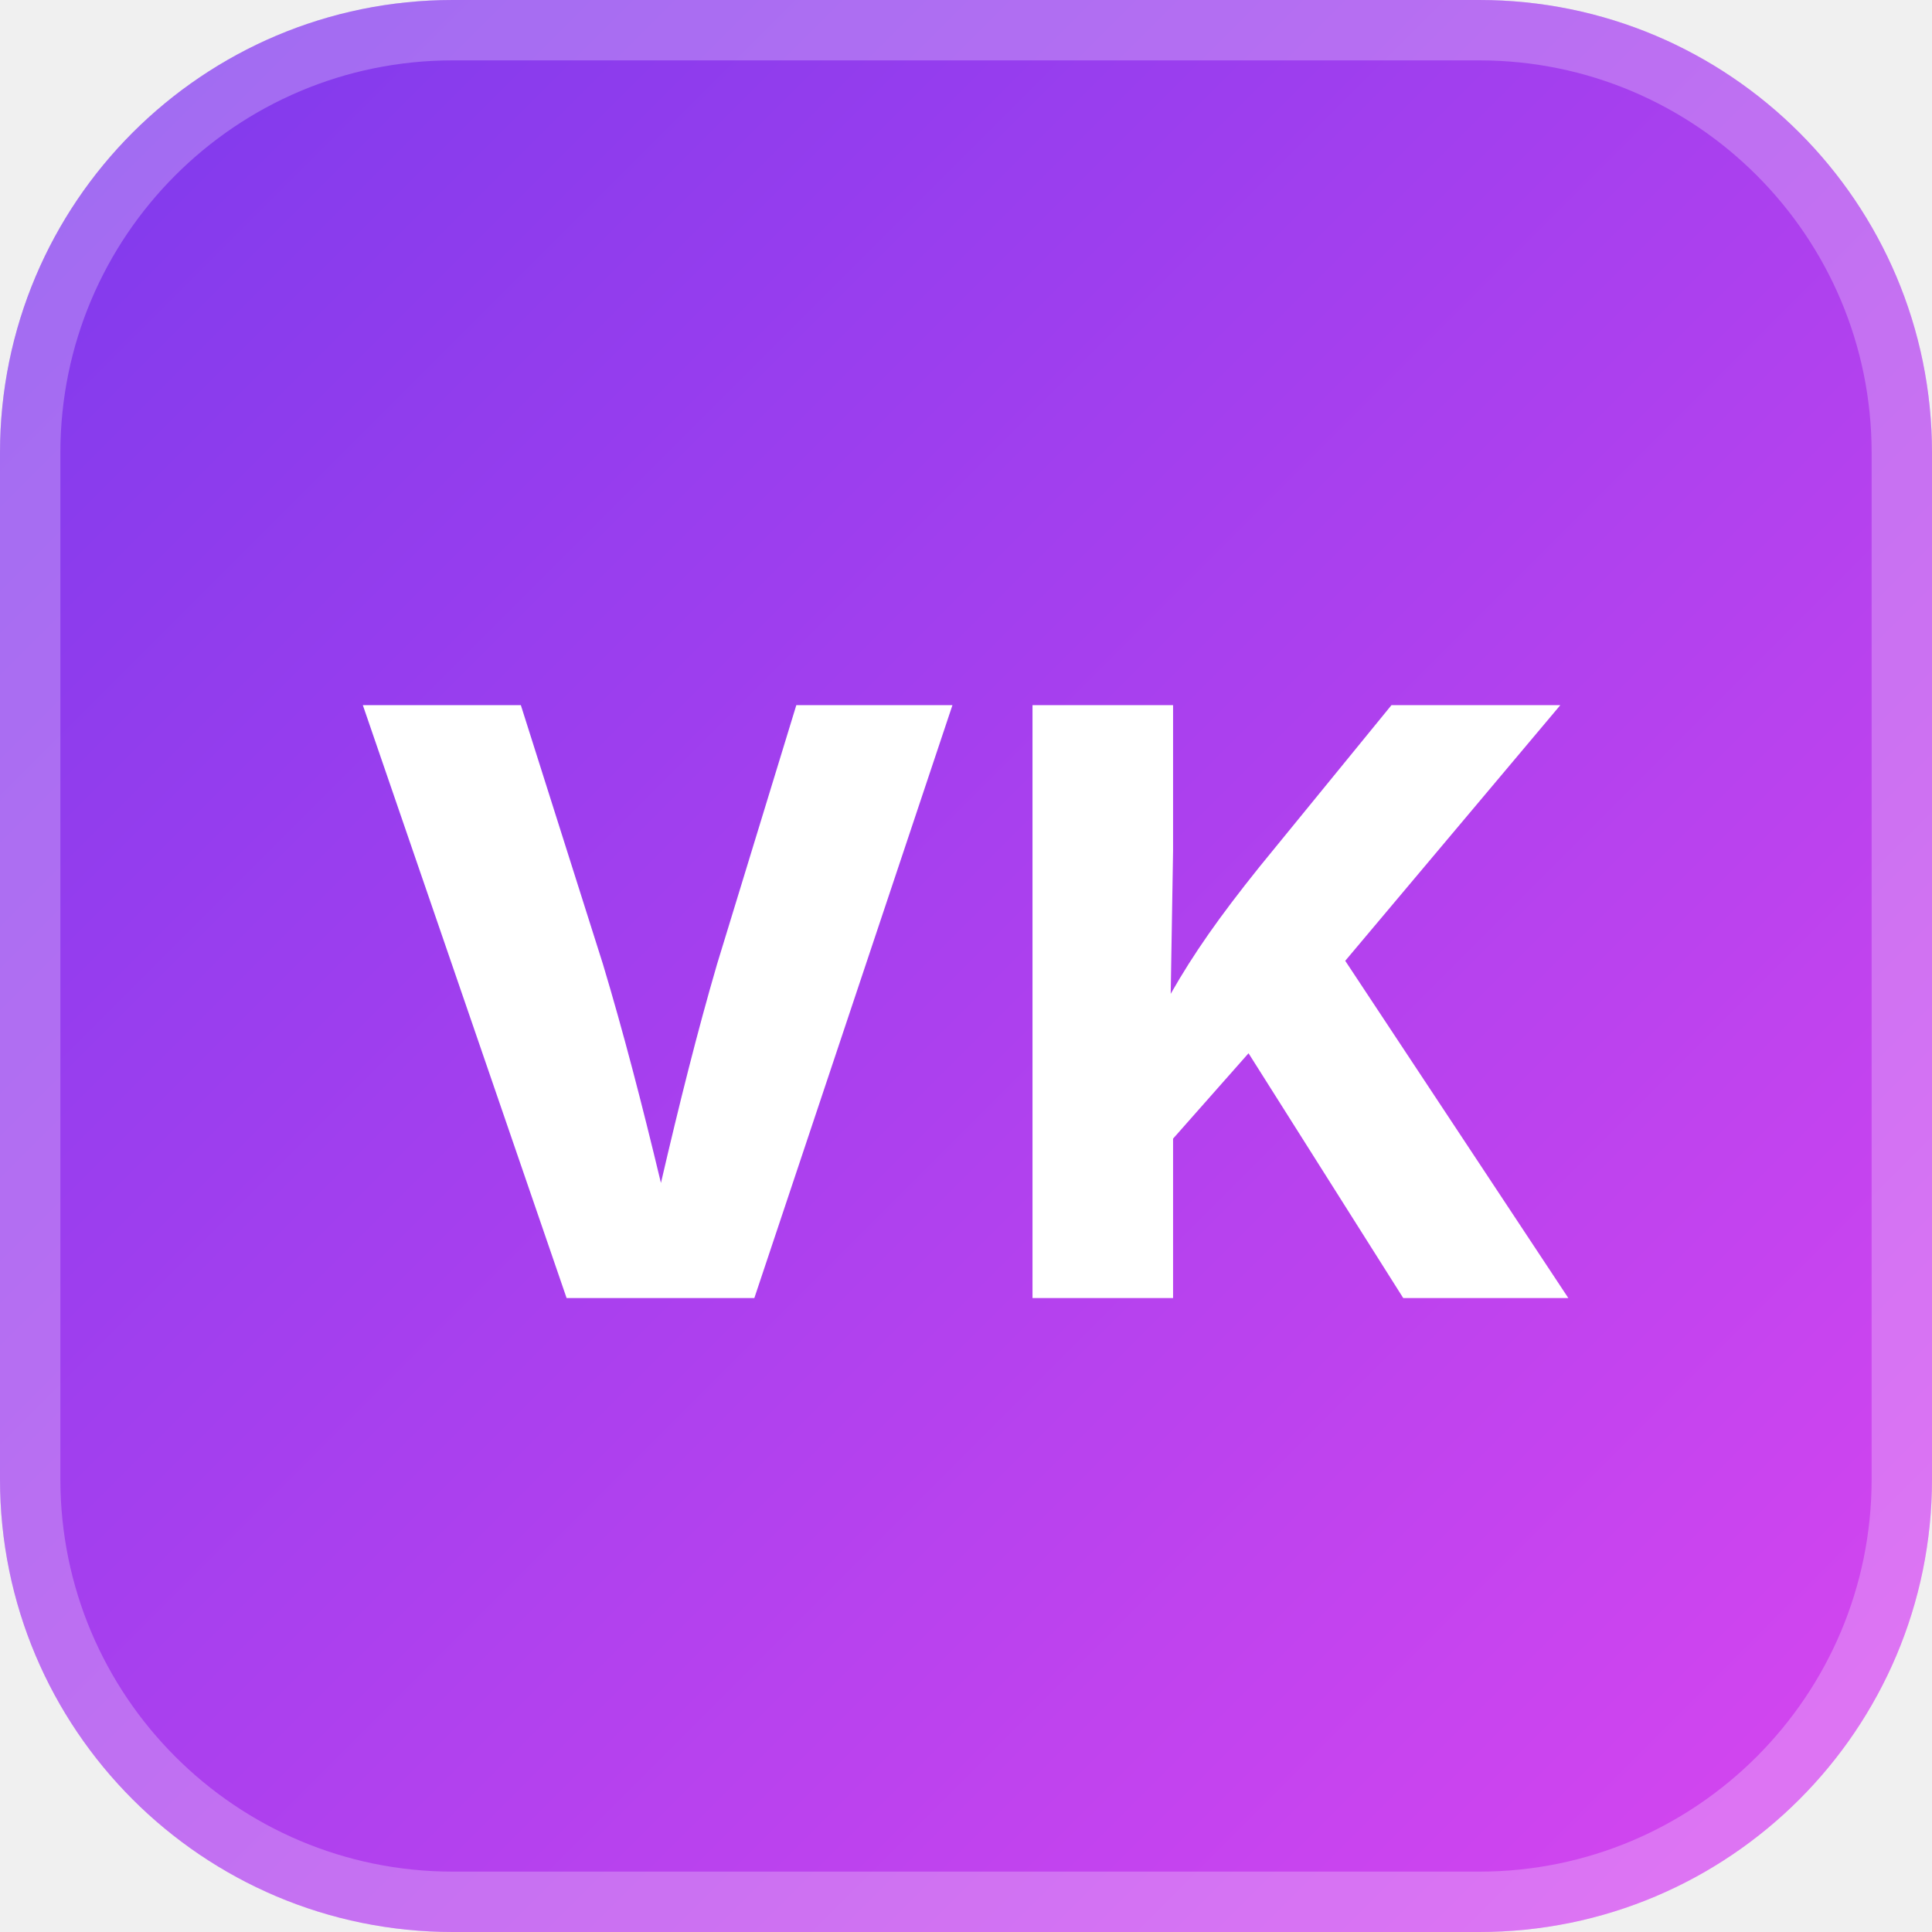
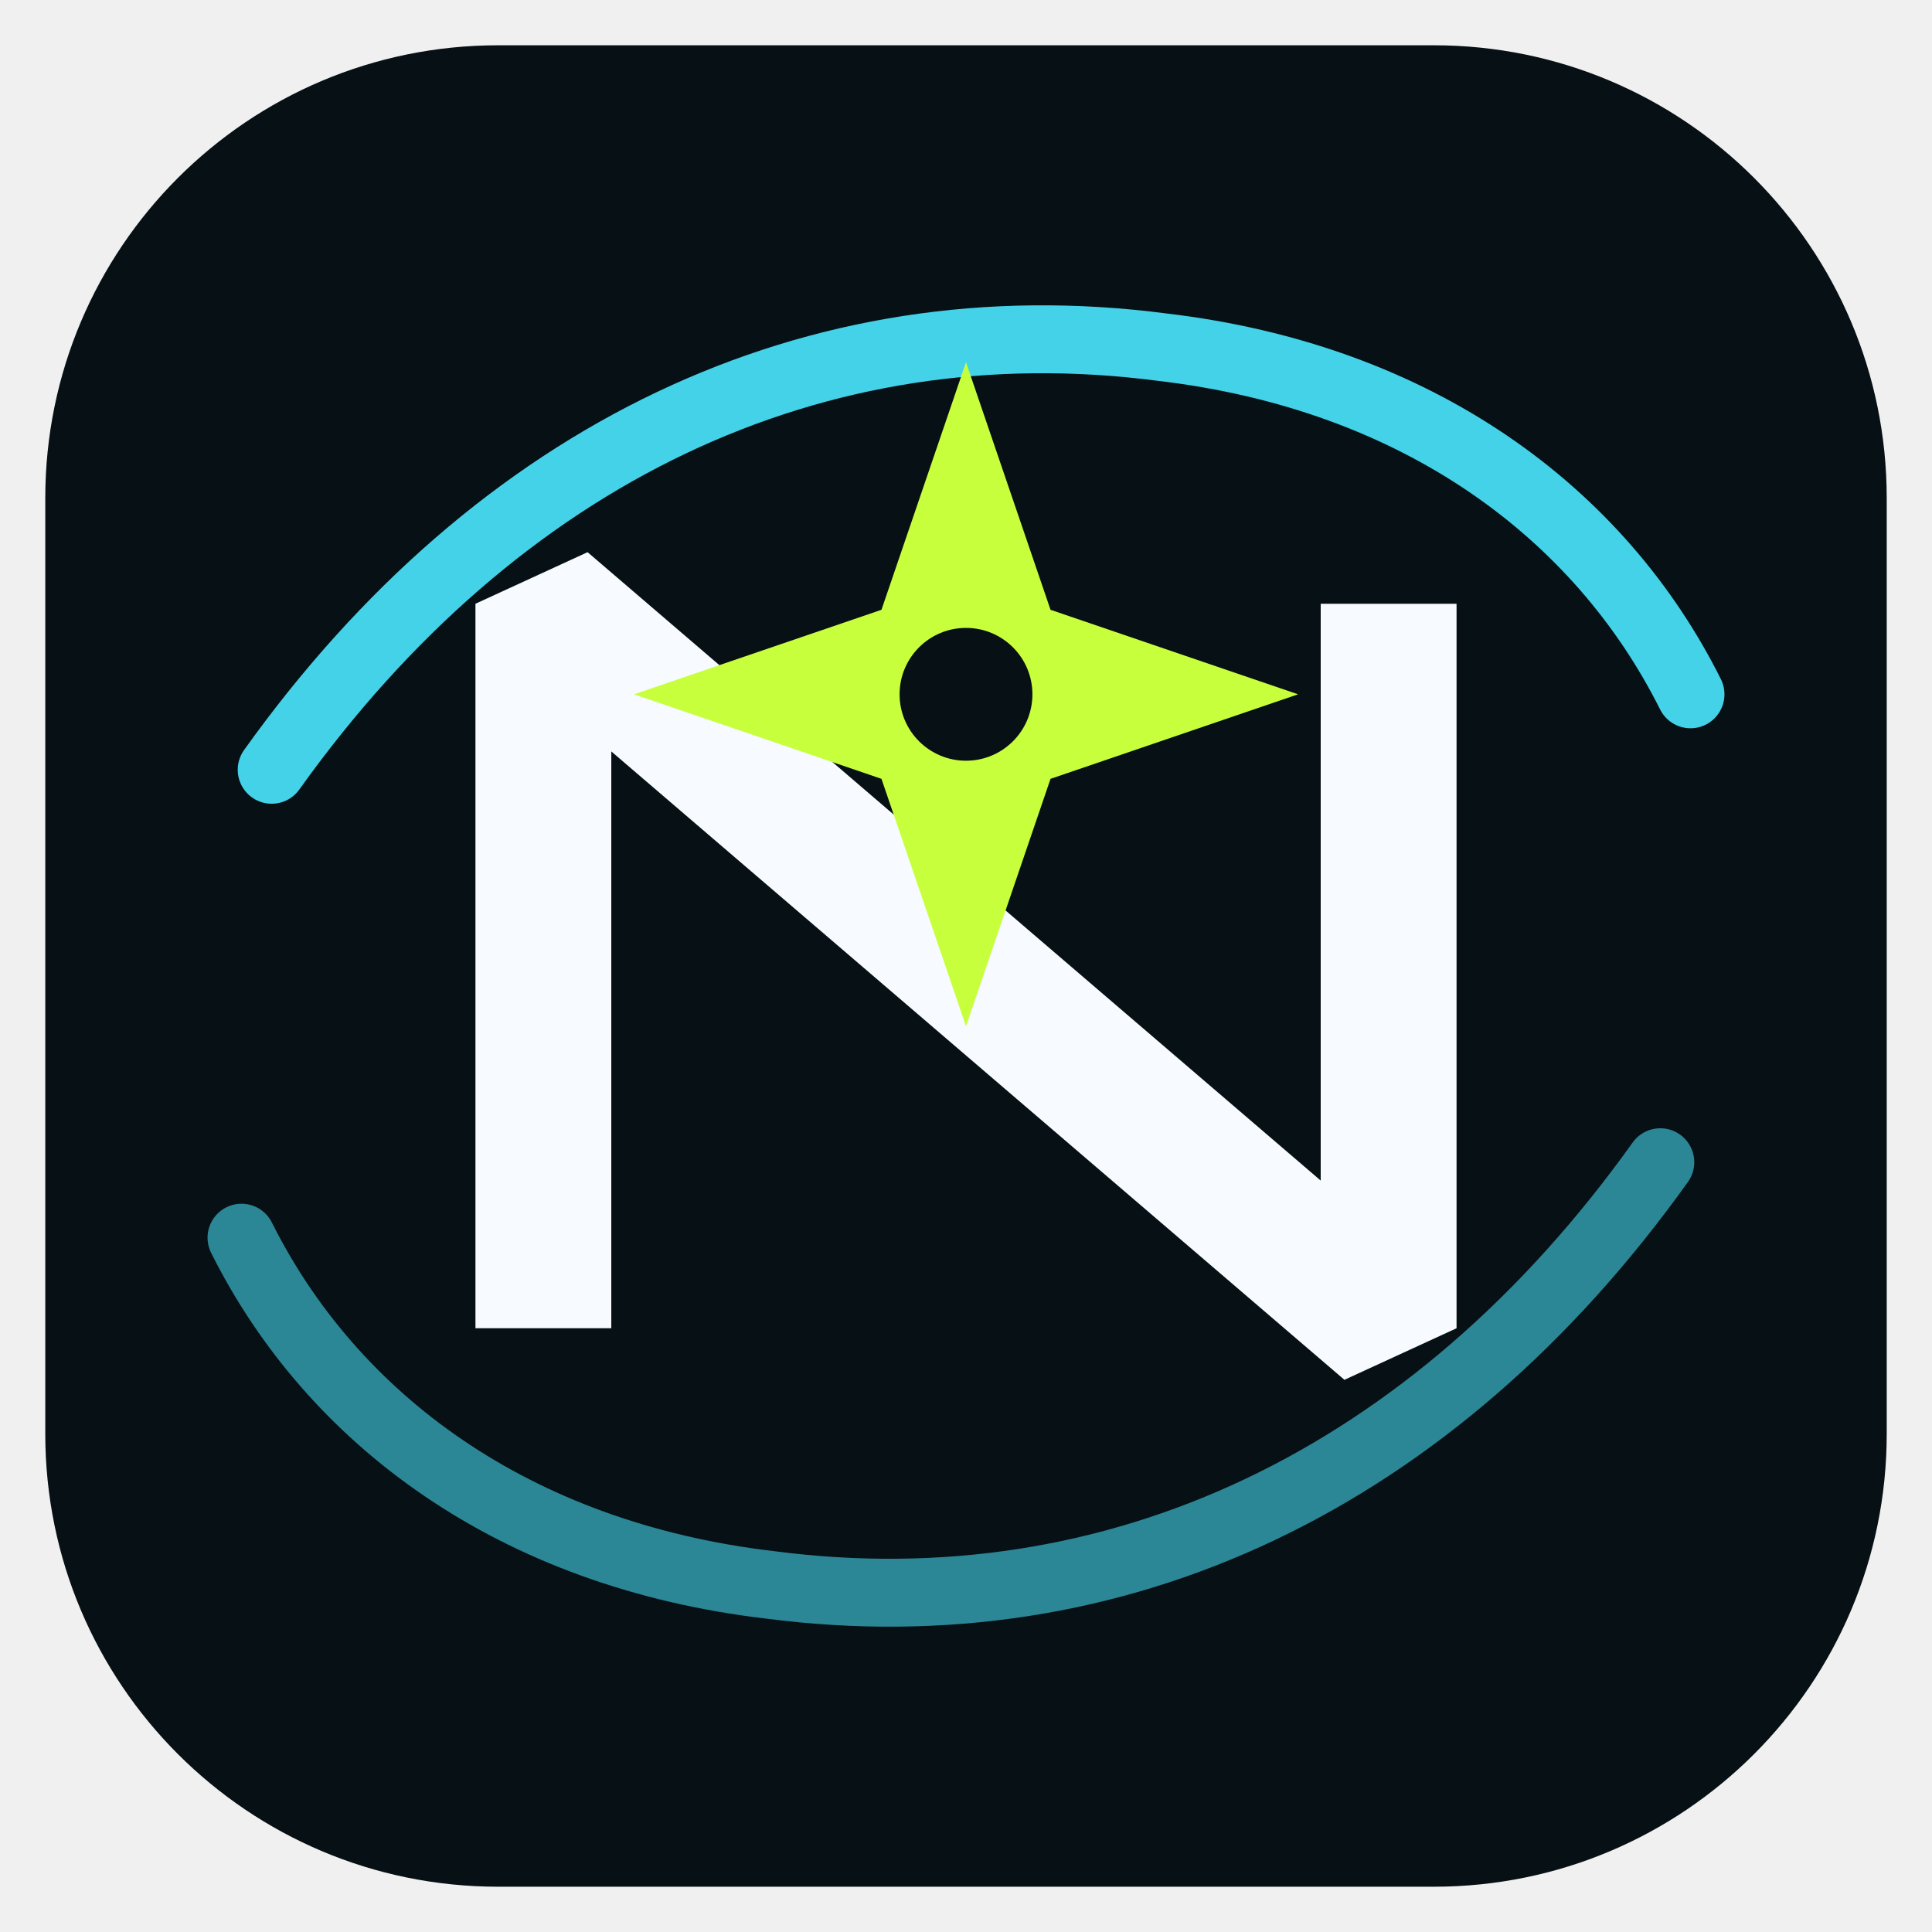
- <svg xmlns="http://www.w3.org/2000/svg" viewBox="0 0 64 64">
-   <defs>
-     <linearGradient id="vk-g" x1="0" y1="0" x2="1" y2="1">
-       <stop offset="0" stop-color="#7c3aed" />
-       <stop offset="1" stop-color="#d946ef" />
-     </linearGradient>
-   </defs>
-   <rect width="64" height="64" rx="15" fill="url(#vk-g)" />
-   <rect x="1" y="1" width="62" height="62" rx="14" fill="none" stroke="#ffffff" stroke-opacity="0.25" stroke-width="2" />
-   <text x="32" y="43" font-family="system-ui, -apple-system, 'Segoe UI', sans-serif" font-size="27" font-weight="800" letter-spacing="0.5" fill="#ffffff" text-anchor="middle">VK</text>
+ <svg xmlns="http://www.w3.org/2000/svg" viewBox="0 0 64 64" fill="none">
+   <rect x="1.5" y="1.5" width="61" height="61" rx="15" fill="#071014" />
+   <path d="M9 25.5C16.5 15 27 10 38.5 11.5C47 12.5 53 17 56 23" stroke="#49E7FF" stroke-width="2.25" stroke-linecap="round" opacity=".9" />
+   <path d="M55 38.5C47.5 49 37 54 25.5 52.5C17 51.5 11 47 8 41" stroke="#49E7FF" stroke-width="2.25" stroke-linecap="round" opacity=".55" />
+   <path d="M18 44V20L46 44V20" stroke="#F7FBFF" stroke-width="4.5" stroke-linejoin="bevel" />
+   <path d="M32 12L34.8 20.2L43 23L34.8 25.8L32 34L29.2 25.8L21 23L29.2 20.2L32 12Z" fill="#C8FF3D" />
+   <circle cx="32" cy="23" r="2.2" fill="#071014" />
</svg>
